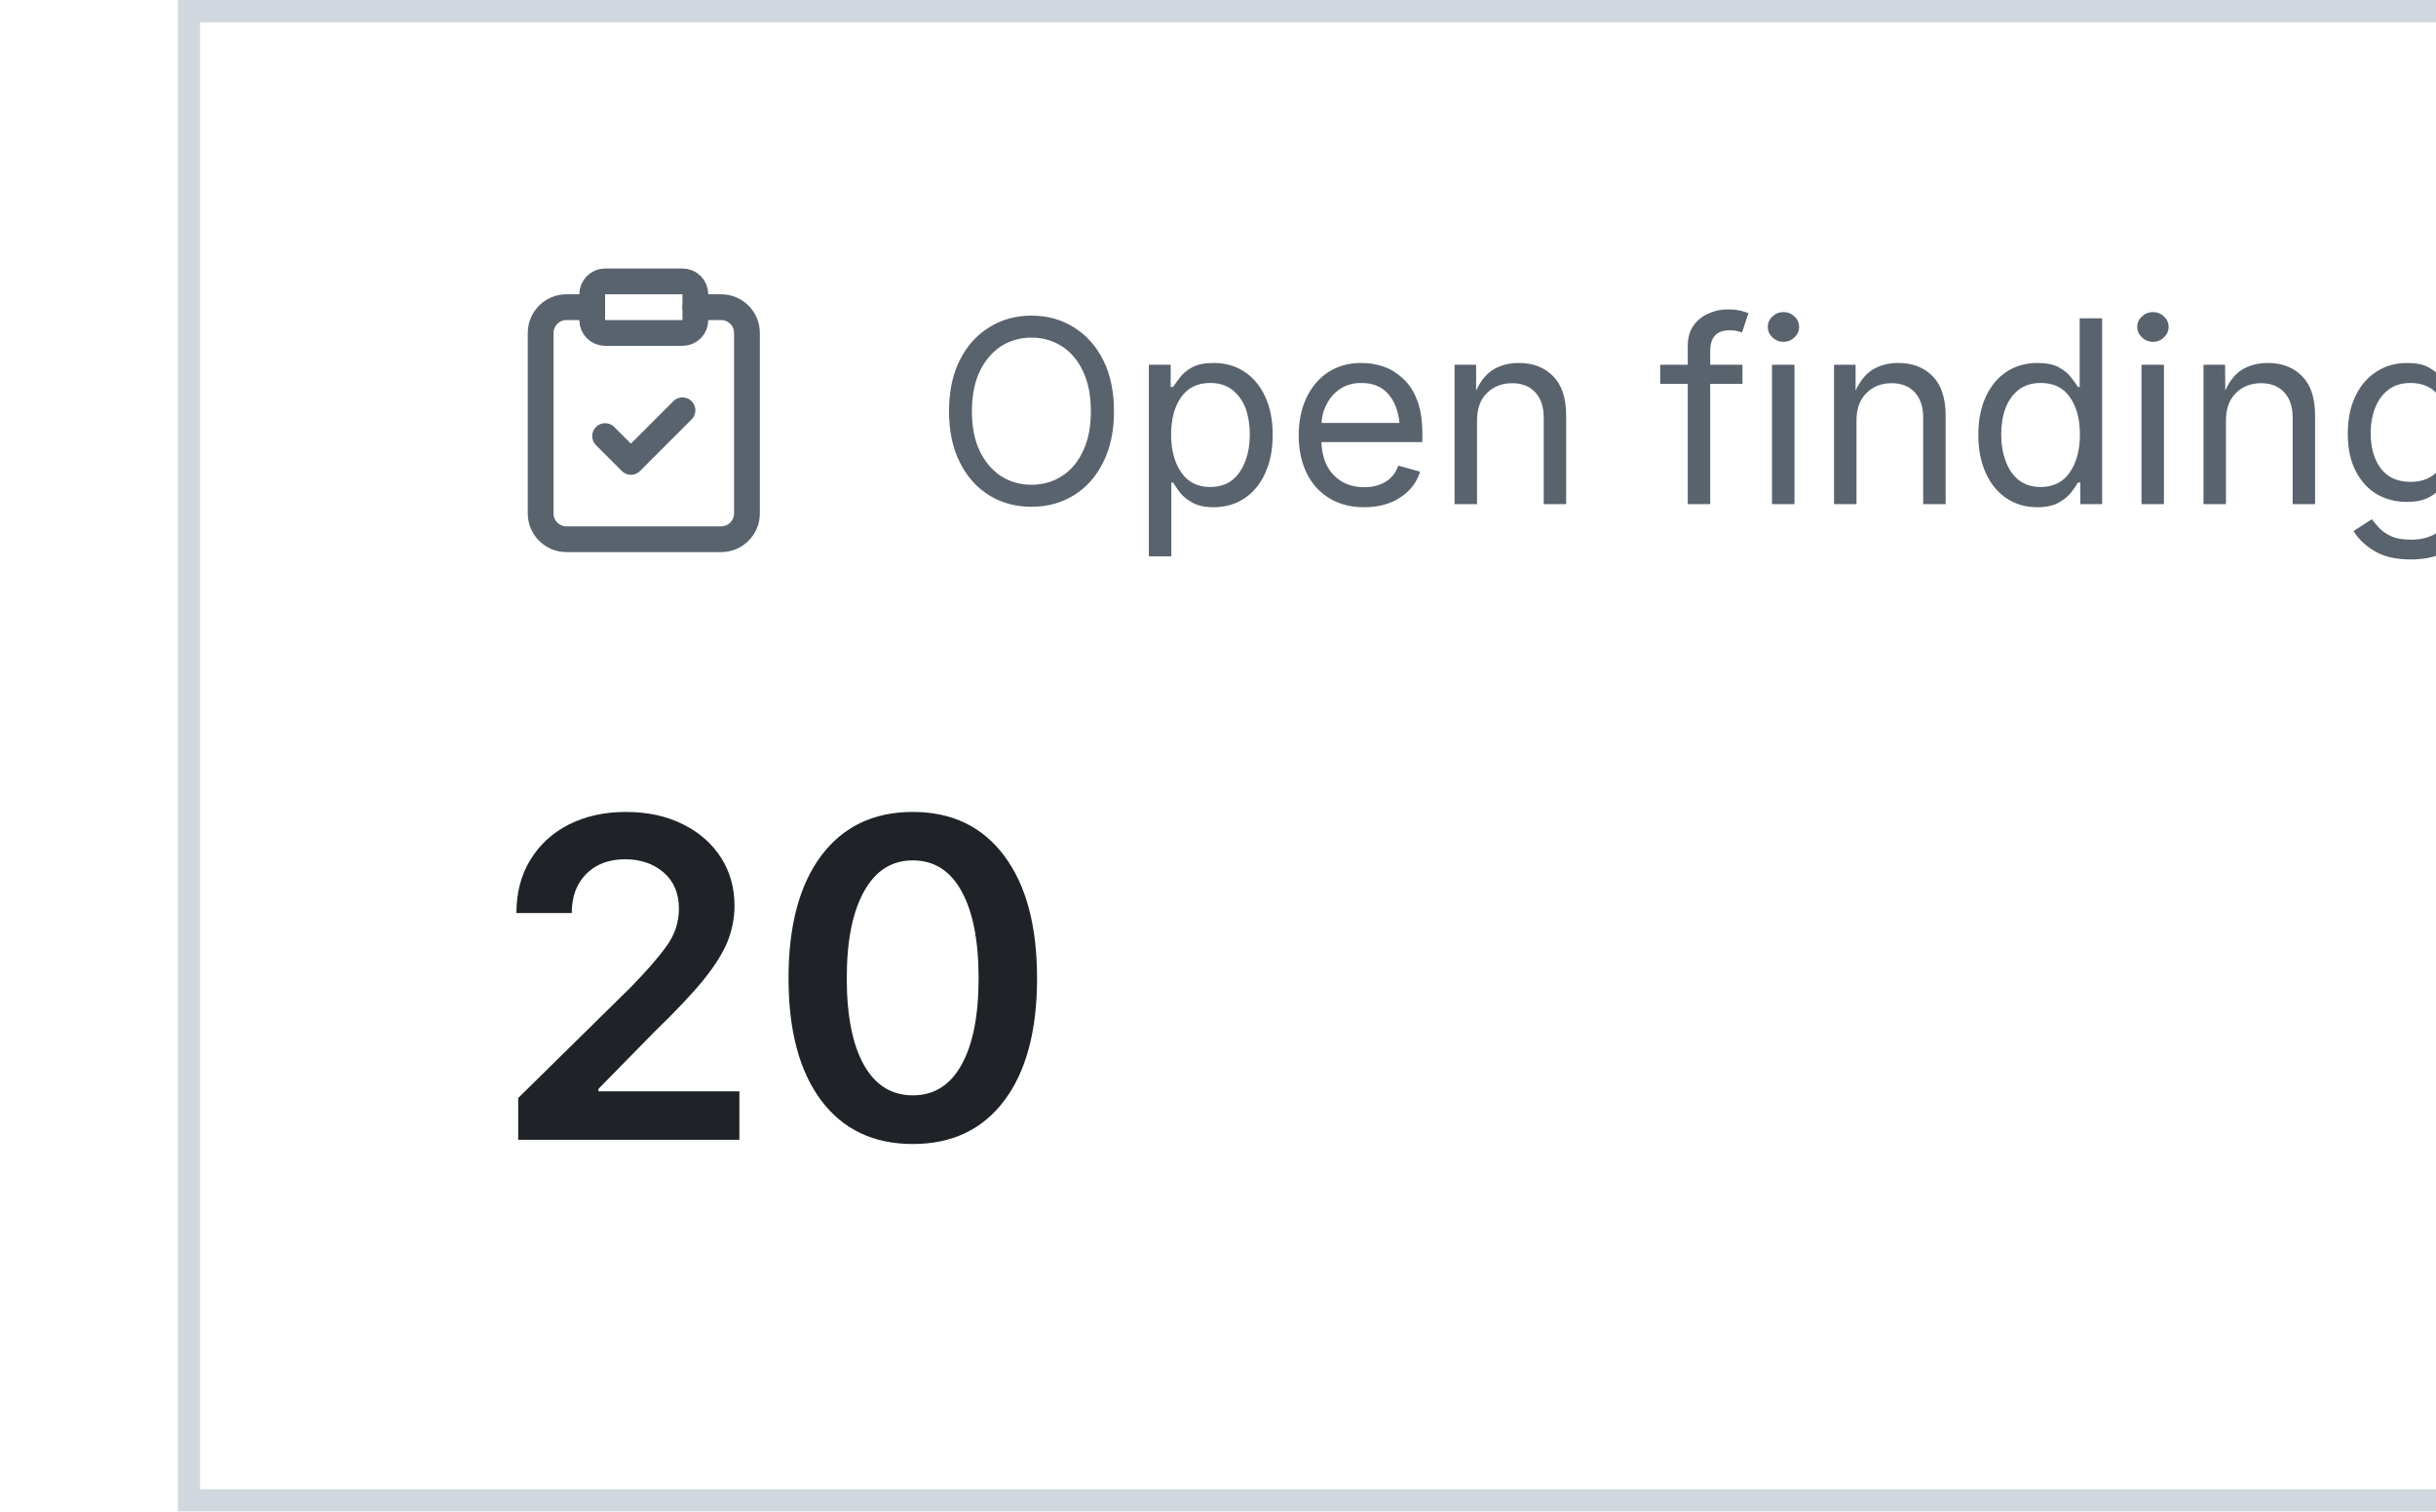
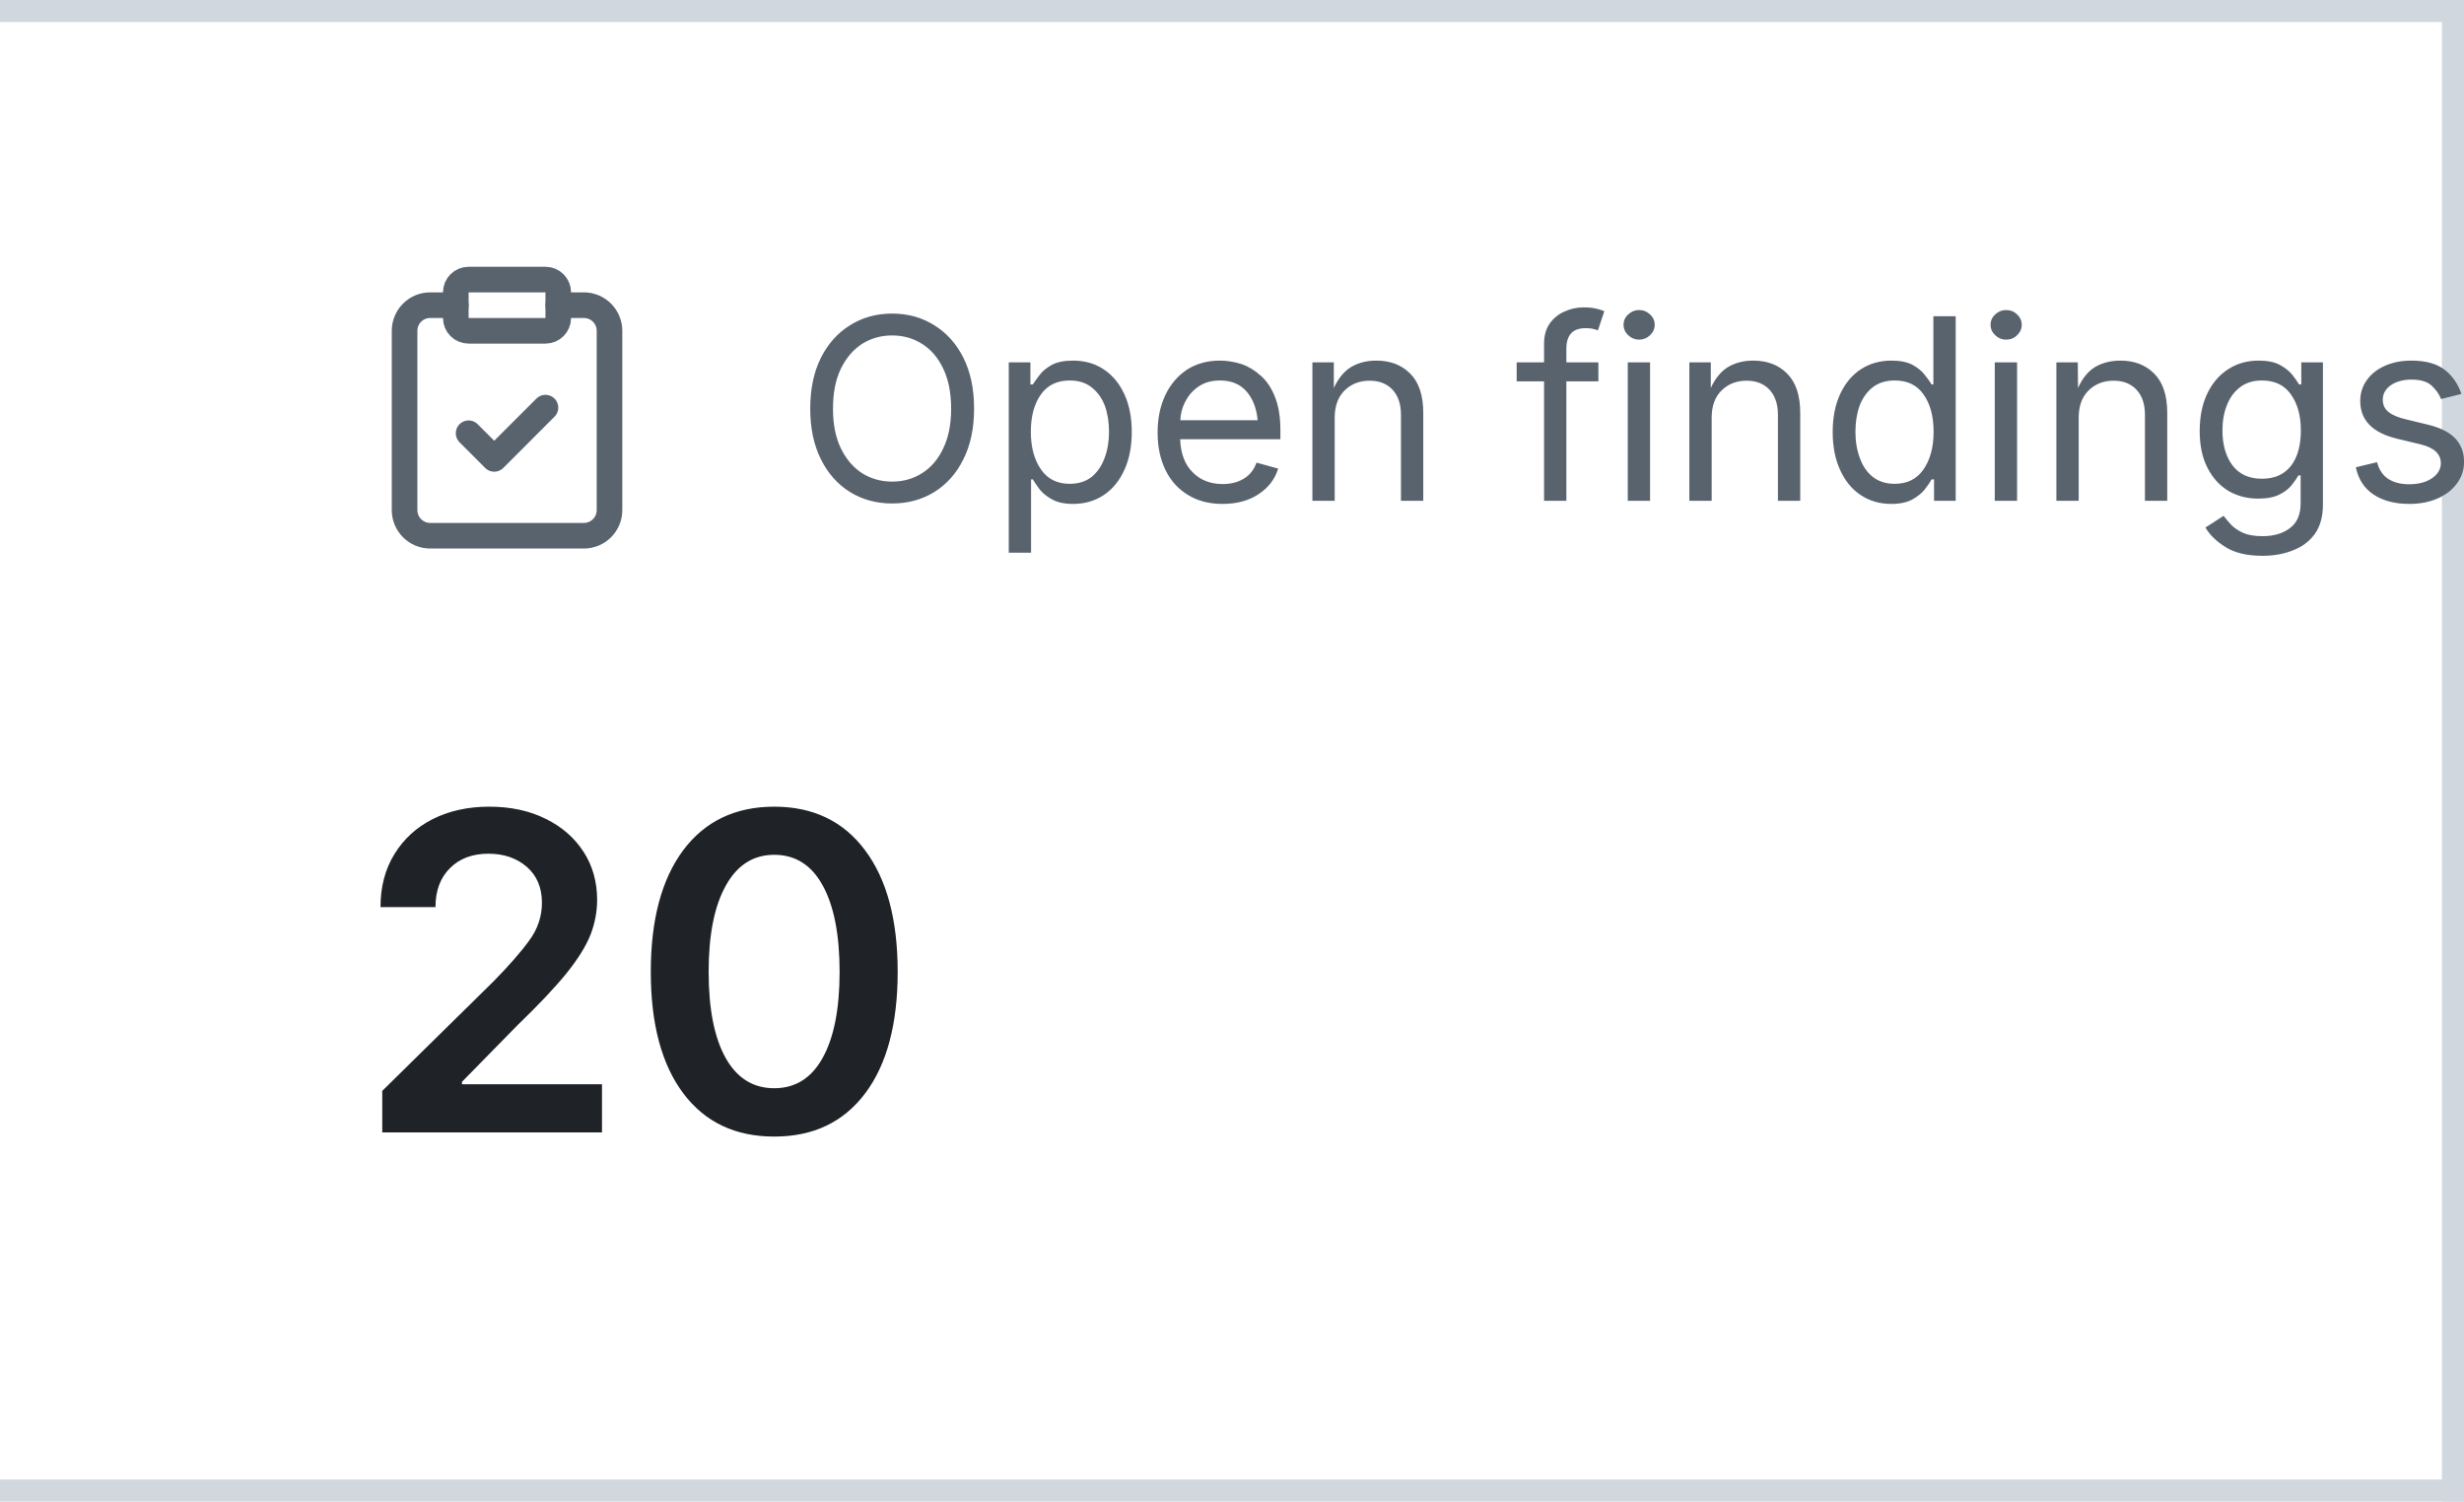
<svg xmlns="http://www.w3.org/2000/svg" width="100%" height="68">
-   <style>.f{width:calc(100% - 9px);fill:none;stroke:#d0d7de}.l{fill:#59636e}.v{fill:#1f2328}.i{stroke:#59636e}@media (prefers-color-scheme:dark){.f{stroke:#30363d}.l{fill:#9198a1}.v{fill:#f0f6fc}.i{stroke:#9198a1}}</style>
-   <rect x="8.5" y="0.5" width="100%" height="67" class="f" />
-   <g transform="translate(22 11.5) scale(0.58)" fill="none" class="i" stroke-width="2" stroke-linecap="round" stroke-linejoin="round">
+   <style>.b{fill:#d0d7de}.l{fill:#59636e}.v{fill:#1f2328}.i{stroke:#59636e}@media (prefers-color-scheme:dark){.b{fill:#30363d}.l{fill:#9198a1}.v{fill:#f0f6fc}.i{stroke:#9198a1}}</style>
+   <rect width="100%" height="1" class="b" />
+   <rect y="67" width="100%" height="1" class="b" />
+   <svg x="100%" overflow="visible">
+     <rect x="-1" width="1" height="68" class="b" />
+   </svg>
+   <g transform="translate(16 11.5) scale(0.58)" fill="none" class="i" stroke-width="2" stroke-linecap="round" stroke-linejoin="round">
    <rect width="8" height="4" x="8" y="2" rx="1" ry="1" />
    <path d="M16 4h2a2 2 0 0 1 2 2v14a2 2 0 0 1-2 2H6a2 2 0 0 1-2-2V6a2 2 0 0 1 2-2h2" />
    <path d="m9 14 2 2 4-4" />
  </g>
-   <path d="M46.4 38.3Q45.33 38.3 44.49 37.78Q43.65 37.26 43.17 36.29Q42.69 35.33 42.69 34.01Q42.69 32.67 43.17 31.71Q43.65 30.75 44.49 30.23Q45.33 29.7 46.4 29.7Q47.47 29.7 48.31 30.23Q49.15 30.75 49.63 31.71Q50.11 32.67 50.11 34.01Q50.11 35.33 49.63 36.29Q49.15 37.26 48.31 37.78Q47.47 38.3 46.4 38.3ZM46.4 37.31Q47.15 37.31 47.75 36.93Q48.36 36.55 48.71 35.81Q49.07 35.07 49.07 34.01Q49.07 32.93 48.71 32.19Q48.36 31.45 47.75 31.07Q47.15 30.69 46.4 30.69Q45.65 30.69 45.04 31.07Q44.44 31.46 44.08 32.19Q43.72 32.93 43.72 34.01Q43.72 35.07 44.08 35.81Q44.44 36.54 45.04 36.93Q45.65 37.31 46.4 37.31ZM51.68 40.53V31.91H52.66V32.91H52.77Q52.88 32.74 53.07 32.49Q53.26 32.23 53.62 32.03Q53.98 31.83 54.59 31.83Q55.38 31.83 55.97 32.22Q56.57 32.61 56.91 33.34Q57.25 34.07 57.25 35.06Q57.25 36.06 56.91 36.79Q56.58 37.52 55.98 37.92Q55.38 38.32 54.59 38.32Q54 38.32 53.63 38.11Q53.27 37.91 53.07 37.65Q52.88 37.39 52.77 37.21H52.69V40.53ZM54.44 37.41Q55.03 37.41 55.43 37.1Q55.82 36.78 56.02 36.24Q56.22 35.71 56.22 35.05Q56.22 34.4 56.03 33.87Q55.83 33.35 55.43 33.04Q55.04 32.73 54.44 32.73Q53.58 32.73 53.13 33.37Q52.68 34.01 52.68 35.05Q52.68 36.1 53.14 36.76Q53.59 37.41 54.44 37.41ZM61.36 38.32Q60.45 38.32 59.79 37.91Q59.13 37.51 58.78 36.79Q58.42 36.06 58.42 35.09Q58.42 34.13 58.77 33.39Q59.12 32.66 59.75 32.24Q60.39 31.83 61.24 31.83Q61.74 31.83 62.23 31.99Q62.71 32.16 63.11 32.53Q63.51 32.89 63.74 33.49Q63.98 34.1 63.98 34.97V35.39H59.44Q59.48 36.37 60.01 36.89Q60.53 37.42 61.37 37.42Q61.92 37.42 62.32 37.18Q62.73 36.93 62.9 36.45L63.88 36.72Q63.66 37.44 62.99 37.88Q62.33 38.32 61.36 38.32ZM59.45 34.53H62.95Q62.88 33.73 62.45 33.23Q62.02 32.73 61.24 32.73Q60.7 32.73 60.31 32.98Q59.92 33.23 59.7 33.64Q59.47 34.05 59.45 34.53ZM66.44 34.42V38.18H65.43V31.91H66.4L66.4 33.07Q66.71 32.4 67.2 32.11Q67.69 31.83 68.32 31.83Q69.28 31.83 69.86 32.42Q70.45 33.01 70.45 34.2V38.18H69.44V34.28Q69.44 33.56 69.06 33.15Q68.68 32.74 68.02 32.74Q67.34 32.74 66.89 33.18Q66.44 33.62 66.44 34.42ZM78.38 31.91V32.77H76.93V38.18H75.92V32.77H74.68V31.91H75.92V31.07Q75.92 30.52 76.17 30.16Q76.43 29.79 76.84 29.61Q77.25 29.42 77.7 29.42Q78.06 29.42 78.3 29.48Q78.53 29.54 78.65 29.59L78.36 30.46Q78.29 30.43 78.16 30.4Q78.03 30.36 77.82 30.36Q77.35 30.36 77.14 30.6Q76.93 30.84 76.93 31.29V31.91ZM79.71 38.18V31.91H80.72V38.18ZM80.22 30.88Q79.94 30.88 79.73 30.68Q79.52 30.48 79.52 30.21Q79.52 29.93 79.73 29.74Q79.94 29.54 80.22 29.54Q80.51 29.54 80.72 29.74Q80.93 29.93 80.93 30.21Q80.93 30.48 80.72 30.68Q80.51 30.88 80.22 30.88ZM83.51 34.42V38.18H82.5V31.91H83.47L83.47 33.07Q83.78 32.4 84.27 32.11Q84.76 31.83 85.39 31.83Q86.35 31.83 86.93 32.42Q87.52 33.01 87.52 34.2V38.18H86.51V34.28Q86.51 33.56 86.13 33.15Q85.75 32.74 85.09 32.74Q84.41 32.74 83.96 33.18Q83.51 33.62 83.51 34.42ZM91.64 38.32Q90.86 38.32 90.26 37.92Q89.66 37.52 89.33 36.79Q88.99 36.06 88.99 35.06Q88.99 34.07 89.33 33.34Q89.67 32.61 90.27 32.22Q90.87 31.83 91.65 31.83Q92.26 31.83 92.62 32.03Q92.98 32.23 93.17 32.49Q93.37 32.74 93.47 32.91H93.55V29.82H94.56V38.18H93.58V37.21H93.47Q93.37 37.39 93.17 37.65Q92.97 37.91 92.61 38.11Q92.25 38.32 91.64 38.32ZM91.8 37.41Q92.65 37.41 93.1 36.76Q93.56 36.1 93.56 35.05Q93.56 34.01 93.11 33.37Q92.67 32.73 91.8 32.73Q91.2 32.73 90.8 33.04Q90.41 33.35 90.21 33.87Q90.02 34.4 90.02 35.05Q90.02 35.71 90.22 36.24Q90.41 36.78 90.81 37.1Q91.21 37.41 91.8 37.41ZM96.33 38.18V31.91H97.34V38.18ZM96.84 30.88Q96.56 30.88 96.35 30.68Q96.14 30.48 96.14 30.21Q96.14 29.93 96.35 29.74Q96.56 29.54 96.84 29.54Q97.14 29.54 97.34 29.74Q97.55 29.93 97.55 30.21Q97.55 30.48 97.34 30.68Q97.14 30.88 96.84 30.88ZM100.13 34.42V38.18H99.12V31.91H100.09L100.1 33.07Q100.4 32.4 100.89 32.11Q101.38 31.83 102.02 31.83Q102.97 31.83 103.55 32.42Q104.14 33.01 104.14 34.2V38.18H103.13V34.28Q103.13 33.56 102.75 33.15Q102.37 32.74 101.71 32.74Q101.03 32.74 100.58 33.18Q100.13 33.62 100.13 34.42ZM108.46 40.67Q107.41 40.67 106.79 40.28Q106.17 39.9 105.87 39.39L106.69 38.86Q106.83 39.04 107.03 39.26Q107.23 39.47 107.57 39.63Q107.91 39.78 108.46 39.78Q109.21 39.78 109.69 39.42Q110.18 39.06 110.18 38.29V37.03H110.08Q109.98 37.21 109.78 37.46Q109.59 37.71 109.23 37.89Q108.87 38.08 108.26 38.08Q107.51 38.08 106.91 37.73Q106.31 37.37 105.96 36.68Q105.61 36 105.61 35.02Q105.61 34.04 105.95 33.33Q106.29 32.61 106.9 32.22Q107.5 31.83 108.28 31.83Q108.89 31.83 109.25 32.03Q109.61 32.23 109.81 32.48Q110.01 32.74 110.11 32.91H110.21V31.91H111.19V38.35Q111.19 39.15 110.83 39.67Q110.46 40.18 109.84 40.42Q109.22 40.67 108.46 40.67ZM108.43 37.18Q109.28 37.18 109.74 36.6Q110.19 36.02 110.19 34.99Q110.19 33.99 109.74 33.36Q109.3 32.73 108.43 32.73Q107.83 32.73 107.43 33.04Q107.04 33.34 106.84 33.85Q106.64 34.36 106.64 34.99Q106.64 35.96 107.09 36.57Q107.55 37.18 108.43 37.18ZM115.1 38.32Q114.13 38.32 113.49 37.9Q112.85 37.48 112.68 36.66L113.64 36.43Q113.78 36.95 114.15 37.19Q114.53 37.43 115.09 37.43Q115.74 37.43 116.14 37.15Q116.53 36.87 116.53 36.48Q116.53 35.84 115.6 35.62L114.56 35.37Q112.88 34.97 112.88 33.66Q112.88 33.12 113.18 32.71Q113.48 32.29 114.01 32.06Q114.53 31.83 115.2 31.83Q116.17 31.83 116.71 32.25Q117.24 32.67 117.46 33.34L116.54 33.57Q116.41 33.24 116.11 32.96Q115.81 32.69 115.21 32.69Q114.64 32.69 114.27 32.94Q113.9 33.2 113.9 33.6Q113.9 33.94 114.15 34.15Q114.4 34.36 114.95 34.49L115.9 34.72Q116.76 34.92 117.17 35.34Q117.58 35.77 117.58 36.41Q117.58 36.96 117.26 37.39Q116.95 37.82 116.39 38.07Q115.83 38.32 115.1 38.32Z" class="l" transform="translate(0 -15.5)" />
-   <path d="M23.31 41.28V39.4L28.36 34.43Q29.42 33.35 29.98 32.57Q30.54 31.8 30.54 30.88Q30.54 29.85 29.85 29.25Q29.16 28.66 28.12 28.66Q27.03 28.66 26.38 29.31Q25.72 29.96 25.72 31.08H23.23Q23.23 29.7 23.86 28.68Q24.49 27.65 25.6 27.09Q26.72 26.53 28.15 26.53Q29.61 26.53 30.71 27.08Q31.81 27.62 32.43 28.58Q33.04 29.53 33.04 30.75Q33.04 31.55 32.74 32.33Q32.43 33.11 31.65 34.08Q30.87 35.04 29.45 36.41L26.92 38.99V39.1H33.26V41.28ZM41.06 41.47Q38.41 41.47 36.94 39.51Q35.47 37.55 35.47 34.01Q35.47 30.47 36.94 28.5Q38.42 26.53 41.06 26.53Q43.7 26.53 45.17 28.5Q46.65 30.47 46.65 34.01Q46.65 37.55 45.18 39.51Q43.71 41.47 41.06 41.47ZM41.06 39.28Q42.49 39.28 43.25 37.91Q44.02 36.53 44.02 34.01Q44.02 31.48 43.25 30.09Q42.49 28.71 41.06 28.71Q39.64 28.71 38.87 30.1Q38.09 31.49 38.09 34.01Q38.09 36.53 38.86 37.91Q39.63 39.28 41.06 39.28Z" class="v" transform="translate(0 10)" />
+   <path d="M40.4 38.3Q39.33 38.3 38.49 37.78Q37.65 37.26 37.17 36.29Q36.69 35.33 36.69 34.01Q36.69 32.67 37.17 31.71Q37.65 30.75 38.49 30.23Q39.33 29.7 40.4 29.7Q41.47 29.7 42.31 30.23Q43.15 30.75 43.63 31.71Q44.11 32.67 44.11 34.01Q44.11 35.33 43.63 36.29Q43.15 37.26 42.31 37.78Q41.47 38.3 40.4 38.3ZM40.4 37.31Q41.15 37.31 41.75 36.93Q42.36 36.55 42.71 35.81Q43.07 35.07 43.07 34.01Q43.07 32.93 42.71 32.19Q42.36 31.45 41.75 31.07Q41.15 30.69 40.4 30.69Q39.65 30.69 39.04 31.07Q38.44 31.46 38.08 32.19Q37.72 32.93 37.72 34.01Q37.72 35.07 38.08 35.81Q38.44 36.54 39.04 36.93Q39.65 37.31 40.4 37.31ZM45.68 40.53V31.91H46.66V32.91H46.77Q46.88 32.74 47.07 32.49Q47.26 32.23 47.62 32.03Q47.98 31.83 48.59 31.83Q49.38 31.83 49.97 32.22Q50.57 32.61 50.91 33.34Q51.25 34.07 51.25 35.06Q51.25 36.06 50.91 36.79Q50.58 37.52 49.98 37.92Q49.38 38.32 48.59 38.32Q48 38.32 47.63 38.11Q47.27 37.91 47.07 37.65Q46.88 37.39 46.77 37.21H46.69V40.53ZM48.44 37.41Q49.03 37.41 49.43 37.1Q49.82 36.78 50.02 36.24Q50.22 35.71 50.22 35.05Q50.22 34.4 50.03 33.87Q49.83 33.35 49.43 33.04Q49.04 32.73 48.44 32.73Q47.58 32.73 47.13 33.37Q46.68 34.01 46.68 35.05Q46.68 36.1 47.14 36.76Q47.59 37.41 48.44 37.41ZM55.36 38.32Q54.45 38.32 53.79 37.91Q53.13 37.51 52.78 36.79Q52.42 36.06 52.42 35.09Q52.42 34.13 52.77 33.39Q53.12 32.66 53.75 32.24Q54.39 31.83 55.24 31.83Q55.74 31.83 56.23 31.99Q56.71 32.16 57.11 32.53Q57.51 32.89 57.74 33.49Q57.98 34.1 57.98 34.97V35.39H53.44Q53.48 36.37 54.01 36.89Q54.53 37.42 55.37 37.42Q55.92 37.42 56.32 37.18Q56.73 36.93 56.9 36.45L57.88 36.72Q57.66 37.44 56.99 37.88Q56.33 38.32 55.36 38.32ZM53.45 34.53H56.95Q56.88 33.73 56.45 33.23Q56.02 32.73 55.24 32.73Q54.7 32.73 54.31 32.98Q53.92 33.23 53.7 33.64Q53.47 34.05 53.45 34.53ZM60.44 34.42V38.18H59.43V31.91H60.4L60.4 33.07Q60.71 32.4 61.2 32.11Q61.69 31.83 62.32 31.83Q63.28 31.83 63.86 32.42Q64.45 33.01 64.45 34.2V38.18H63.44V34.28Q63.44 33.56 63.06 33.15Q62.68 32.74 62.02 32.74Q61.34 32.74 60.89 33.18Q60.44 33.62 60.44 34.42ZM72.38 31.91V32.77H70.93V38.18H69.92V32.77H68.68V31.91H69.92V31.07Q69.92 30.52 70.17 30.16Q70.43 29.79 70.84 29.61Q71.25 29.42 71.7 29.42Q72.06 29.42 72.3 29.48Q72.53 29.54 72.65 29.59L72.36 30.46Q72.29 30.43 72.16 30.4Q72.03 30.36 71.82 30.36Q71.35 30.36 71.14 30.6Q70.93 30.84 70.93 31.29V31.91ZM73.71 38.18V31.91H74.72V38.18ZM74.22 30.88Q73.94 30.88 73.73 30.68Q73.52 30.48 73.52 30.21Q73.52 29.93 73.73 29.74Q73.94 29.54 74.22 29.54Q74.51 29.54 74.72 29.74Q74.93 29.93 74.93 30.21Q74.93 30.48 74.72 30.68Q74.51 30.88 74.22 30.88ZM77.51 34.42V38.18H76.5V31.91H77.47L77.47 33.07Q77.78 32.4 78.27 32.11Q78.76 31.83 79.39 31.83Q80.35 31.83 80.93 32.42Q81.52 33.01 81.52 34.2V38.18H80.51V34.28Q80.51 33.56 80.13 33.15Q79.75 32.74 79.09 32.74Q78.41 32.74 77.96 33.18Q77.51 33.62 77.51 34.42ZM85.64 38.32Q84.86 38.32 84.26 37.92Q83.66 37.52 83.33 36.79Q82.99 36.06 82.99 35.06Q82.99 34.07 83.33 33.34Q83.67 32.61 84.27 32.22Q84.87 31.83 85.65 31.83Q86.26 31.83 86.62 32.03Q86.98 32.23 87.17 32.49Q87.37 32.74 87.47 32.91H87.55V29.82H88.56V38.18H87.58V37.21H87.47Q87.37 37.39 87.17 37.65Q86.97 37.91 86.61 38.11Q86.25 38.32 85.64 38.32ZM85.8 37.41Q86.65 37.41 87.1 36.76Q87.56 36.1 87.56 35.05Q87.56 34.01 87.11 33.37Q86.67 32.73 85.8 32.73Q85.2 32.73 84.8 33.04Q84.41 33.35 84.21 33.87Q84.02 34.4 84.02 35.05Q84.02 35.71 84.22 36.24Q84.41 36.78 84.81 37.1Q85.21 37.41 85.8 37.41ZM90.33 38.18V31.91H91.34V38.18ZM90.84 30.88Q90.56 30.88 90.35 30.68Q90.14 30.48 90.14 30.21Q90.14 29.93 90.35 29.74Q90.56 29.54 90.84 29.54Q91.14 29.54 91.34 29.74Q91.55 29.93 91.55 30.21Q91.55 30.48 91.34 30.68Q91.14 30.88 90.84 30.88ZM94.13 34.42V38.18H93.12V31.91H94.09L94.1 33.07Q94.4 32.4 94.89 32.11Q95.38 31.83 96.02 31.83Q96.97 31.83 97.55 32.42Q98.14 33.01 98.14 34.2V38.18H97.13V34.28Q97.13 33.56 96.75 33.15Q96.37 32.74 95.71 32.74Q95.03 32.74 94.58 33.18Q94.13 33.62 94.13 34.42ZM102.46 40.67Q101.41 40.67 100.79 40.28Q100.17 39.9 99.87 39.39L100.69 38.86Q100.83 39.04 101.03 39.26Q101.23 39.47 101.57 39.63Q101.91 39.78 102.46 39.78Q103.21 39.78 103.69 39.42Q104.18 39.06 104.18 38.29V37.03H104.08Q103.98 37.21 103.78 37.46Q103.59 37.71 103.23 37.89Q102.87 38.08 102.26 38.08Q101.51 38.08 100.91 37.73Q100.31 37.37 99.96 36.68Q99.61 36 99.61 35.02Q99.61 34.04 99.95 33.33Q100.29 32.61 100.9 32.22Q101.5 31.83 102.28 31.83Q102.89 31.83 103.25 32.03Q103.61 32.23 103.81 32.48Q104.01 32.74 104.11 32.91H104.21V31.91H105.19V38.35Q105.19 39.15 104.83 39.67Q104.46 40.18 103.84 40.42Q103.22 40.67 102.46 40.67ZM102.43 37.18Q103.28 37.18 103.74 36.6Q104.19 36.02 104.19 34.99Q104.19 33.99 103.74 33.36Q103.3 32.73 102.43 32.73Q101.83 32.73 101.43 33.04Q101.04 33.34 100.84 33.85Q100.64 34.36 100.64 34.99Q100.64 35.96 101.09 36.57Q101.55 37.18 102.43 37.18ZM109.1 38.32Q108.13 38.32 107.49 37.9Q106.85 37.48 106.68 36.66L107.64 36.43Q107.78 36.95 108.15 37.19Q108.53 37.43 109.09 37.43Q109.74 37.43 110.14 37.15Q110.53 36.87 110.53 36.48Q110.53 35.84 109.6 35.62L108.56 35.37Q106.88 34.97 106.88 33.66Q106.88 33.12 107.18 32.71Q107.48 32.29 108.01 32.06Q108.53 31.83 109.2 31.83Q110.17 31.83 110.71 32.25Q111.24 32.67 111.46 33.34L110.54 33.57Q110.41 33.24 110.11 32.96Q109.81 32.69 109.21 32.69Q108.64 32.69 108.27 32.94Q107.9 33.2 107.9 33.6Q107.9 33.94 108.15 34.15Q108.4 34.36 108.95 34.49L109.9 34.72Q110.76 34.92 111.17 35.34Q111.58 35.77 111.58 36.41Q111.58 36.96 111.26 37.39Q110.95 37.82 110.39 38.07Q109.83 38.32 109.1 38.32Z" class="l" transform="translate(0 -15.5)" />
+   <path d="M17.31 41.28V39.4L22.36 34.43Q23.42 33.35 23.98 32.57Q24.54 31.8 24.54 30.88Q24.54 29.85 23.85 29.25Q23.16 28.66 22.12 28.66Q21.03 28.66 20.38 29.31Q19.72 29.96 19.72 31.08H17.23Q17.23 29.7 17.86 28.68Q18.49 27.65 19.6 27.09Q20.72 26.53 22.15 26.53Q23.61 26.53 24.71 27.08Q25.81 27.62 26.43 28.58Q27.04 29.53 27.04 30.75Q27.04 31.55 26.74 32.33Q26.43 33.11 25.65 34.08Q24.87 35.04 23.45 36.41L20.92 38.99V39.1H27.26V41.28ZM35.06 41.47Q32.41 41.47 30.94 39.51Q29.47 37.55 29.47 34.01Q29.47 30.47 30.94 28.5Q32.42 26.53 35.06 26.53Q37.7 26.53 39.17 28.5Q40.65 30.47 40.65 34.01Q40.65 37.55 39.18 39.51Q37.71 41.47 35.06 41.47ZM35.06 39.28Q36.49 39.28 37.25 37.91Q38.02 36.53 38.02 34.01Q38.02 31.48 37.25 30.09Q36.49 28.71 35.06 28.71Q33.64 28.71 32.87 30.1Q32.09 31.49 32.09 34.01Q32.09 36.53 32.86 37.91Q33.63 39.28 35.06 39.28Z" class="v" transform="translate(0 10)" />
</svg>
